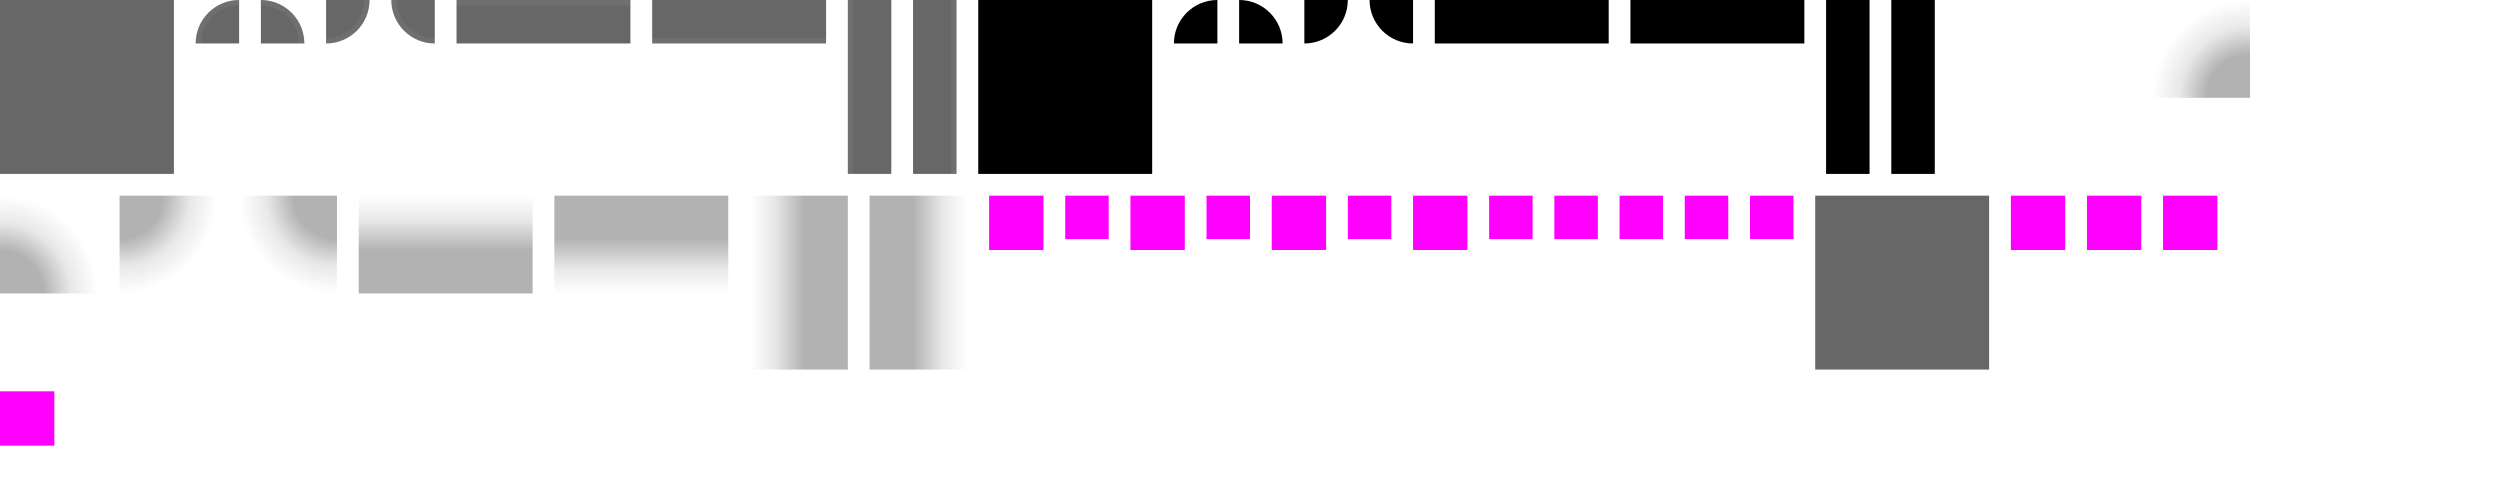
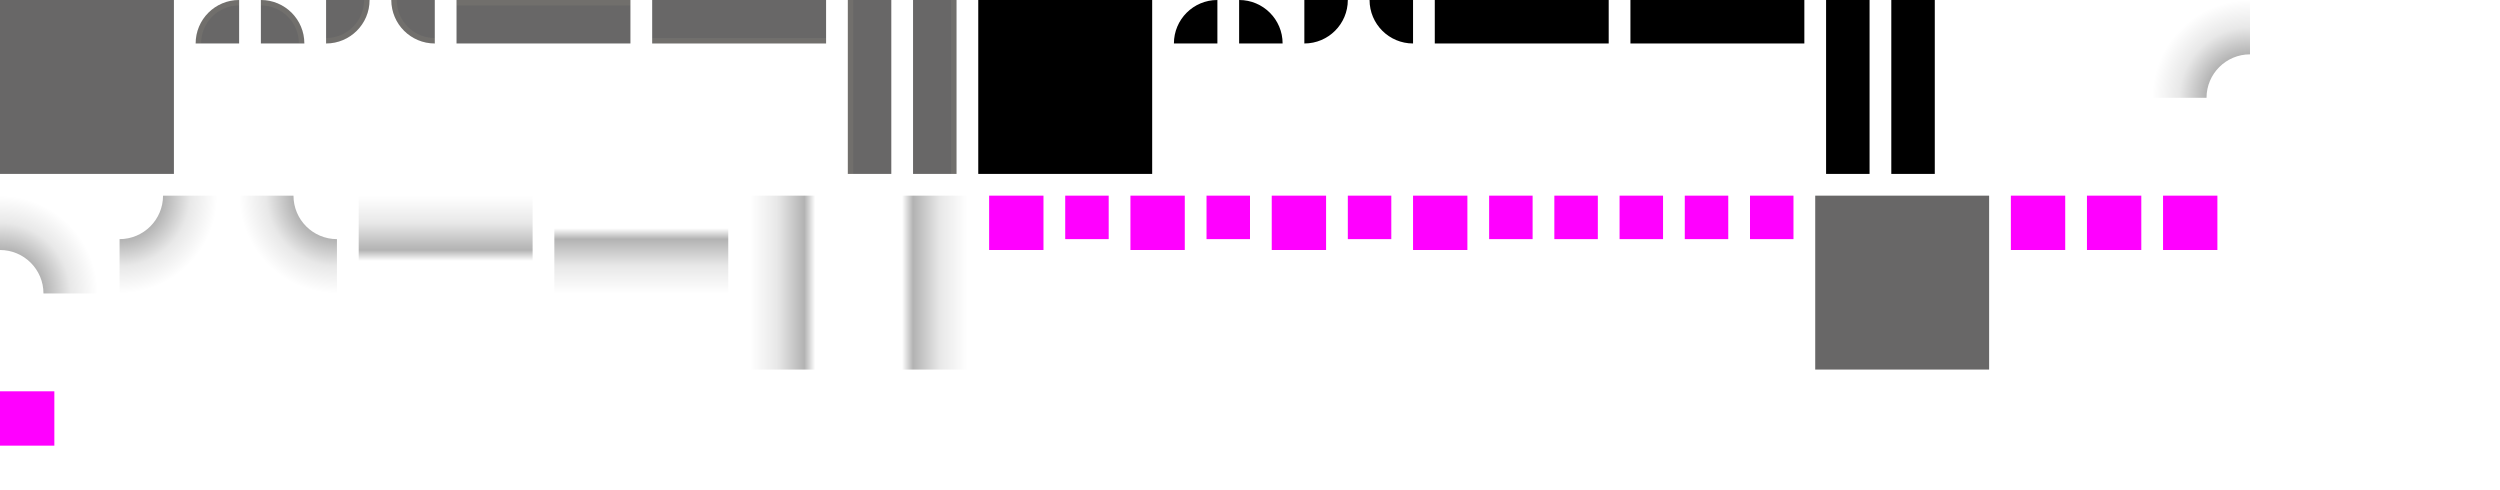
<svg xmlns="http://www.w3.org/2000/svg" width="460" height="90" viewBox="0 0 460 90">
  <defs>
    <style type="text/css" id="current-color-scheme">
            .ColorScheme-Text {
                color:#ebdbb2;
                stop-color:#ebdbb2;
            }
            .ColorScheme-Background {
                color:#181616;
                stop-color:#181616;
            }
        </style>
    <linearGradient id="sg-top" x1="0" y1="0" x2="0" y2="1">
      <stop offset="0" stop-color="#000" stop-opacity="0" />
-       <stop offset="0.25" stop-color="#000" stop-opacity="0.09" />
-       <stop offset="0.556" stop-color="#000" stop-opacity="0.3" />
-       <stop offset="1" stop-color="#000" stop-opacity="0.3" />
+       <stop offset="0.278" stop-color="#000" stop-opacity="0.09" />
+       <stop offset="0.556" stop-color="#000" stop-opacity="0.3" />
+       <stop offset="0.667" stop-color="#000" stop-opacity="0" />
+       <stop offset="1" stop-color="#000" stop-opacity="0" />
    </linearGradient>
    <linearGradient id="sg-bottom" x1="0" y1="1" x2="0" y2="0">
      <stop offset="0" stop-color="#000" stop-opacity="0" />
-       <stop offset="0.25" stop-color="#000" stop-opacity="0.09" />
-       <stop offset="0.556" stop-color="#000" stop-opacity="0.3" />
-       <stop offset="1" stop-color="#000" stop-opacity="0.3" />
+       <stop offset="0.278" stop-color="#000" stop-opacity="0.09" />
+       <stop offset="0.556" stop-color="#000" stop-opacity="0.3" />
+       <stop offset="0.667" stop-color="#000" stop-opacity="0" />
+       <stop offset="1" stop-color="#000" stop-opacity="0" />
    </linearGradient>
    <linearGradient id="sg-left" x1="0" y1="0" x2="1" y2="0">
      <stop offset="0" stop-color="#000" stop-opacity="0" />
-       <stop offset="0.25" stop-color="#000" stop-opacity="0.09" />
-       <stop offset="0.556" stop-color="#000" stop-opacity="0.3" />
-       <stop offset="1" stop-color="#000" stop-opacity="0.3" />
+       <stop offset="0.278" stop-color="#000" stop-opacity="0.09" />
+       <stop offset="0.556" stop-color="#000" stop-opacity="0.3" />
+       <stop offset="0.667" stop-color="#000" stop-opacity="0" />
+       <stop offset="1" stop-color="#000" stop-opacity="0" />
    </linearGradient>
    <linearGradient id="sg-right" x1="1" y1="0" x2="0" y2="0">
      <stop offset="0" stop-color="#000" stop-opacity="0" />
-       <stop offset="0.25" stop-color="#000" stop-opacity="0.09" />
-       <stop offset="0.556" stop-color="#000" stop-opacity="0.3" />
-       <stop offset="1" stop-color="#000" stop-opacity="0.3" />
+       <stop offset="0.278" stop-color="#000" stop-opacity="0.09" />
+       <stop offset="0.556" stop-color="#000" stop-opacity="0.3" />
+       <stop offset="0.667" stop-color="#000" stop-opacity="0" />
+       <stop offset="1" stop-color="#000" stop-opacity="0" />
    </linearGradient>
    <radialGradient id="sg-c-topleft" cx="18" cy="18" r="18" gradientUnits="userSpaceOnUse">
      <stop offset="0" stop-color="#000" stop-opacity="0.3" />
      <stop offset="0.444" stop-color="#000" stop-opacity="0.3" />
      <stop offset="0.722" stop-color="#000" stop-opacity="0.09" />
      <stop offset="1" stop-color="#000" stop-opacity="0" />
    </radialGradient>
    <radialGradient id="sg-c-topright" cx="0" cy="18" r="18" gradientUnits="userSpaceOnUse">
      <stop offset="0" stop-color="#000" stop-opacity="0.3" />
      <stop offset="0.444" stop-color="#000" stop-opacity="0.3" />
      <stop offset="0.722" stop-color="#000" stop-opacity="0.09" />
      <stop offset="1" stop-color="#000" stop-opacity="0" />
    </radialGradient>
    <radialGradient id="sg-c-bottomright" cx="0" cy="0" r="18" gradientUnits="userSpaceOnUse">
      <stop offset="0" stop-color="#000" stop-opacity="0.3" />
      <stop offset="0.444" stop-color="#000" stop-opacity="0.3" />
      <stop offset="0.722" stop-color="#000" stop-opacity="0.09" />
      <stop offset="1" stop-color="#000" stop-opacity="0" />
    </radialGradient>
    <radialGradient id="sg-c-bottomleft" cx="18" cy="0" r="18" gradientUnits="userSpaceOnUse">
      <stop offset="0" stop-color="#000" stop-opacity="0.3" />
      <stop offset="0.444" stop-color="#000" stop-opacity="0.3" />
      <stop offset="0.722" stop-color="#000" stop-opacity="0.09" />
      <stop offset="1" stop-color="#000" stop-opacity="0" />
    </radialGradient>
  </defs>
  <g id="center" transform="translate(0,0)">
    <rect x="0" y="0" width="32" height="32" class="ColorScheme-Background" style="fill:currentColor;fill-opacity:0.65" />
  </g>
  <g id="topleft" transform="translate(36,0)">
    <path d="M 8 0 A 8 8 0 0 0 0 8 L 8 8 Z" class="ColorScheme-Background" style="fill:currentColor;fill-opacity:0.65" />
    <path d="M 8 0 A 8 8 0 0 0 0 8 L 1 8 A 7 7 0 0 1 8 1 Z" class="ColorScheme-Text" style="fill:currentColor;fill-opacity:0.07" />
  </g>
  <g id="topright" transform="translate(48,0)">
    <path d="M 8 8 A 8 8 0 0 0 0 0 L 0 8 Z" class="ColorScheme-Background" style="fill:currentColor;fill-opacity:0.65" />
    <path d="M 8 8 A 8 8 0 0 0 0 0 L 0 1 A 7 7 0 0 1 7 8 Z" class="ColorScheme-Text" style="fill:currentColor;fill-opacity:0.07" />
  </g>
  <g id="bottomright" transform="translate(60,0)">
    <path d="M 0 8 A 8 8 0 0 0 8 0 L 0 0 Z" class="ColorScheme-Background" style="fill:currentColor;fill-opacity:0.65" />
    <path d="M 0 8 A 8 8 0 0 0 8 0 L 7 0 A 7 7 0 0 1 0 7 Z" class="ColorScheme-Text" style="fill:currentColor;fill-opacity:0.07" />
  </g>
  <g id="bottomleft" transform="translate(72,0)">
    <path d="M 0 0 A 8 8 0 0 0 8 8 L 8 0 Z" class="ColorScheme-Background" style="fill:currentColor;fill-opacity:0.65" />
    <path d="M 0 0 A 8 8 0 0 0 8 8 L 8 7 A 7 7 0 0 1 1 0 Z" class="ColorScheme-Text" style="fill:currentColor;fill-opacity:0.07" />
  </g>
  <g id="top" transform="translate(84,0)">
    <rect x="0" y="0" width="32" height="8" class="ColorScheme-Background" style="fill:currentColor;fill-opacity:0.65" />
    <rect x="0" y="0" width="32" height="1" class="ColorScheme-Text" style="fill:currentColor;fill-opacity:0.07" />
  </g>
  <g id="bottom" transform="translate(120,0)">
    <rect x="0" y="0" width="32" height="8" class="ColorScheme-Background" style="fill:currentColor;fill-opacity:0.65" />
    <rect x="0" y="7" width="32" height="1" class="ColorScheme-Text" style="fill:currentColor;fill-opacity:0.07" />
  </g>
  <g id="left" transform="translate(156,0)">
    <rect x="0" y="0" width="8" height="32" class="ColorScheme-Background" style="fill:currentColor;fill-opacity:0.65" />
    <rect x="0" y="0" width="1" height="32" class="ColorScheme-Text" style="fill:currentColor;fill-opacity:0.07" />
  </g>
  <g id="right" transform="translate(168,0)">
    <rect x="0" y="0" width="8" height="32" class="ColorScheme-Background" style="fill:currentColor;fill-opacity:0.65" />
    <rect x="7" y="0" width="1" height="32" class="ColorScheme-Text" style="fill:currentColor;fill-opacity:0.07" />
  </g>
  <g id="mask-center" transform="translate(180,0)">
    <rect width="32" height="32" style="fill:#000" />
  </g>
  <g id="mask-topleft" transform="translate(216,0)">
    <path d="M 8 0 A 8 8 0 0 0 0 8 L 8 8 Z" style="fill:#000000" />
  </g>
  <g id="mask-topright" transform="translate(228,0)">
    <path d="M 8 8 A 8 8 0 0 0 0 0 L 0 8 Z" style="fill:#000000" />
  </g>
  <g id="mask-bottomright" transform="translate(240,0)">
    <path d="M 0 8 A 8 8 0 0 0 8 0 L 0 0 Z" style="fill:#000000" />
  </g>
  <g id="mask-bottomleft" transform="translate(252,0)">
    <path d="M 0 0 A 8 8 0 0 0 8 8 L 8 0 Z" style="fill:#000000" />
  </g>
  <g id="mask-top" transform="translate(264,0)">
    <rect x="0" y="0" width="32" height="8" style="fill:#000" />
  </g>
  <g id="mask-bottom" transform="translate(300,0)">
    <rect x="0" y="0" width="32" height="8" style="fill:#000" />
  </g>
  <g id="mask-left" transform="translate(336,0)">
    <rect x="0" y="0" width="8" height="32" style="fill:#000" />
  </g>
  <g id="mask-right" transform="translate(348,0)">
    <rect x="0" y="0" width="8" height="32" style="fill:#000" />
  </g>
  <g id="shadow-center" transform="translate(360,0)" />
  <g id="shadow-topleft" transform="translate(396,0)">
-     <rect width="18" height="18" style="fill:url(#sg-c-topleft)" />
+     <path d="M 0 0 L 18 0 L 18 10 A 8 8 0 0 0 10 18 L 0 18 Z" style="fill:url(#sg-c-topleft)" />
  </g>
  <g id="shadow-topright" transform="translate(0,36)">
-     <rect width="18" height="18" style="fill:url(#sg-c-topright)" />
+     <path d="M 18 0 L 18 18 L 8 18 A 8 8 0 0 0 0 10 L 0 0 Z" style="fill:url(#sg-c-topright)" />
  </g>
  <g id="shadow-bottomright" transform="translate(22,36)">
-     <rect width="18" height="18" style="fill:url(#sg-c-bottomright)" />
+     <path d="M 18 18 L 0 18 L 0 8 A 8 8 0 0 0 8 0 L 18 0 Z" style="fill:url(#sg-c-bottomright)" />
  </g>
  <g id="shadow-bottomleft" transform="translate(44,36)">
-     <rect width="18" height="18" style="fill:url(#sg-c-bottomleft)" />
+     <path d="M 0 18 L 0 0 L 10 0 A 8 8 0 0 0 18 8 L 18 18 Z" style="fill:url(#sg-c-bottomleft)" />
  </g>
  <g id="shadow-top" transform="translate(66,36)">
    <rect width="32" height="18" style="fill:url(#sg-top)" />
  </g>
  <g id="shadow-bottom" transform="translate(102,36)">
    <rect width="32" height="18" style="fill:url(#sg-bottom)" />
  </g>
  <g id="shadow-left" transform="translate(138,36)">
    <rect width="18" height="32" style="fill:url(#sg-left)" />
  </g>
  <g id="shadow-right" transform="translate(160,36)">
    <rect width="18" height="32" style="fill:url(#sg-right)" />
  </g>
  <g id="shadow-hint-top-margin" transform="translate(182,36)">
    <rect width="10" height="10" style="fill:#f0f" />
  </g>
  <g id="shadow-hint-top-inset" transform="translate(196,36)">
    <rect width="8" height="8" style="fill:#f0f" />
  </g>
  <g id="shadow-hint-bottom-margin" transform="translate(208,36)">
    <rect width="10" height="10" style="fill:#f0f" />
  </g>
  <g id="shadow-hint-bottom-inset" transform="translate(222,36)">
    <rect width="8" height="8" style="fill:#f0f" />
  </g>
  <g id="shadow-hint-left-margin" transform="translate(234,36)">
    <rect width="10" height="10" style="fill:#f0f" />
  </g>
  <g id="shadow-hint-left-inset" transform="translate(248,36)">
    <rect width="8" height="8" style="fill:#f0f" />
  </g>
  <g id="shadow-hint-right-margin" transform="translate(260,36)">
    <rect width="10" height="10" style="fill:#f0f" />
  </g>
  <g id="shadow-hint-right-inset" transform="translate(274,36)">
    <rect width="8" height="8" style="fill:#f0f" />
  </g>
  <g id="hint-top-margin" transform="translate(286,36)">
    <rect width="8" height="8" style="fill:#f0f" />
  </g>
  <g id="hint-bottom-margin" transform="translate(298,36)">
    <rect width="8" height="8" style="fill:#f0f" />
  </g>
  <g id="hint-left-margin" transform="translate(310,36)">
    <rect width="8" height="8" style="fill:#f0f" />
  </g>
  <g id="hint-right-margin" transform="translate(322,36)">
    <rect width="8" height="8" style="fill:#f0f" />
  </g>
  <g id="thick-center" transform="translate(334,36)">
    <rect x="0" y="0" width="32" height="32" class="ColorScheme-Background" style="fill:currentColor;fill-opacity:0.65" />
  </g>
  <g id="thick-hint-top-margin" transform="translate(370,36)">
    <rect width="10" height="10" style="fill:#f0f" />
  </g>
  <g id="thick-hint-bottom-margin" transform="translate(384,36)">
    <rect width="10" height="10" style="fill:#f0f" />
  </g>
  <g id="thick-hint-left-margin" transform="translate(398,36)">
    <rect width="10" height="10" style="fill:#f0f" />
  </g>
  <g id="thick-hint-right-margin" transform="translate(0,72)">
    <rect width="10" height="10" style="fill:#f0f" />
  </g>
</svg>
